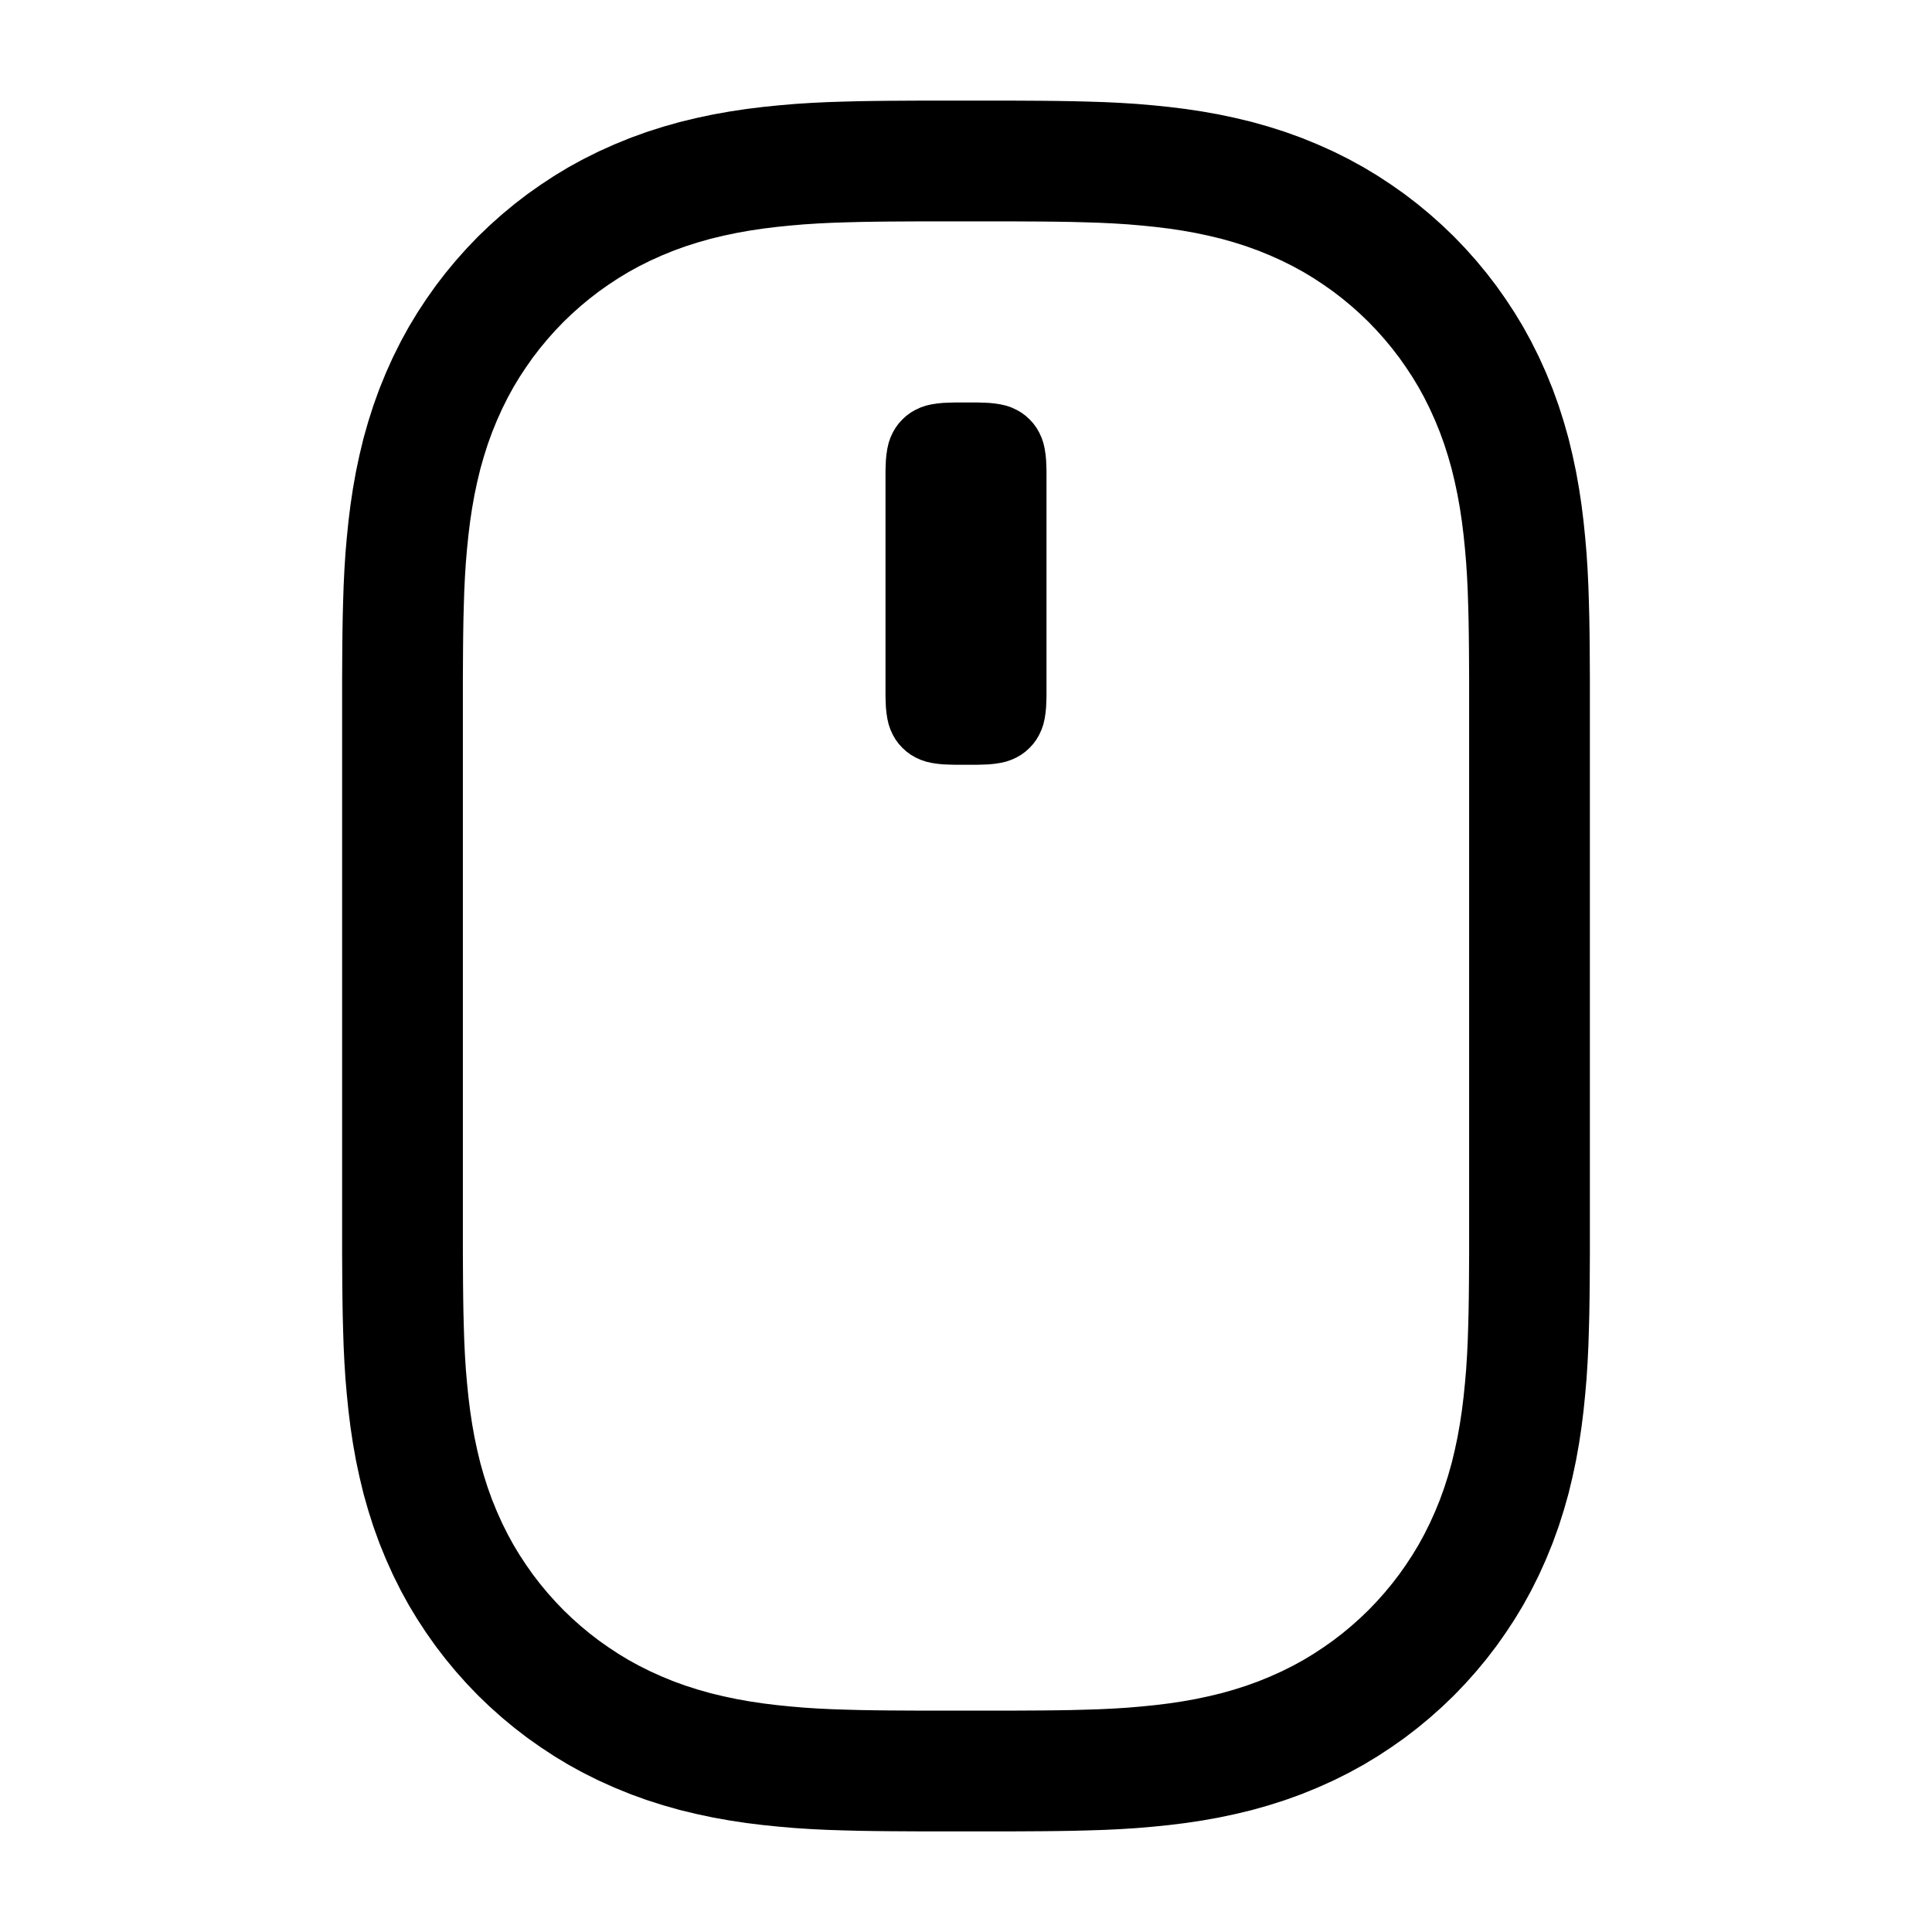
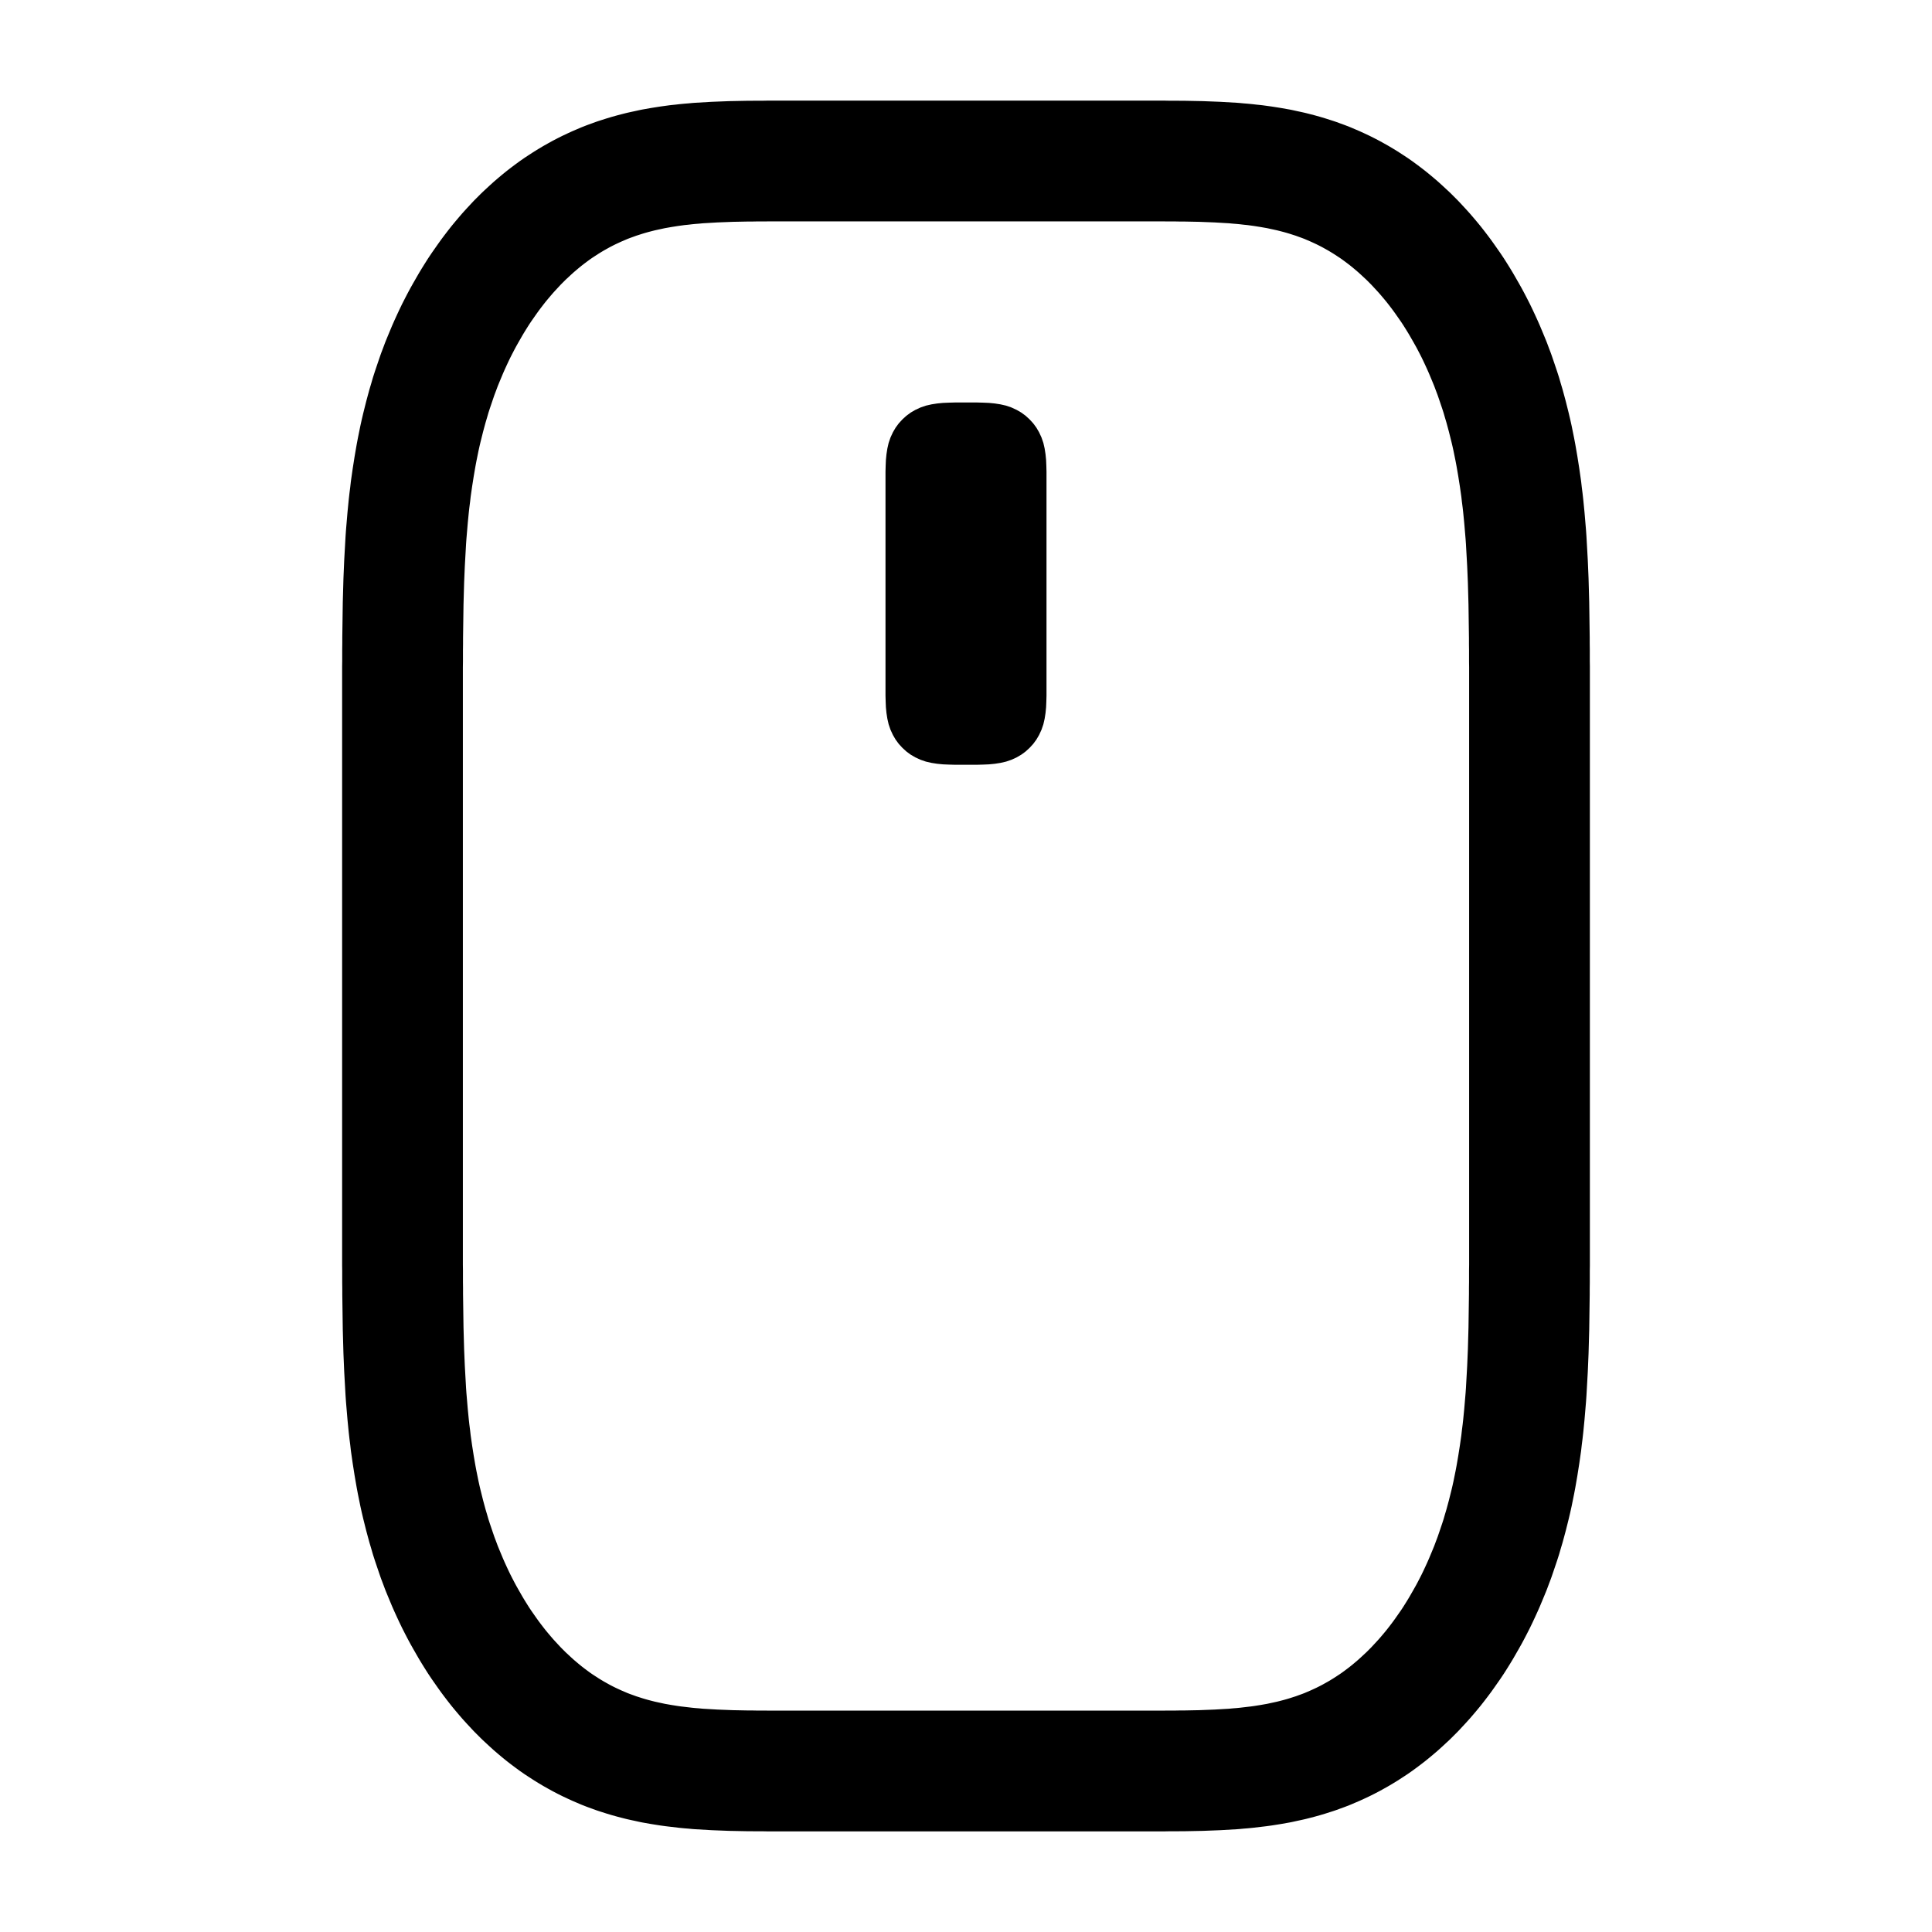
<svg xmlns="http://www.w3.org/2000/svg" viewBox="0 0 24 24" fill="none" stroke="currentColor" stroke-width="1.5" stroke-linecap="round" stroke-linejoin="round">
-   <path d="M5 9L5 8.812L5 8.624L5 8.436L5.001 8.248L5.002 8.061L5.004 7.873L5.007 7.685L5.012 7.497L5.018 7.309L5.027 7.122L5.039 6.934L5.055 6.747L5.074 6.56L5.097 6.374L5.125 6.188L5.158 6.003L5.197 5.819L5.241 5.636L5.292 5.456L5.349 5.277L5.413 5.1L5.484 4.926L5.561 4.755L5.645 4.587L5.729 4.434L5.819 4.285L5.915 4.139L6.015 3.997L6.121 3.859L6.232 3.725L6.348 3.595L6.469 3.469L6.595 3.348L6.725 3.232L6.859 3.121L6.997 3.015L7.139 2.915L7.285 2.819L7.434 2.729L7.587 2.645L7.755 2.561L7.926 2.484L8.1 2.413L8.277 2.349L8.456 2.292L8.636 2.241L8.819 2.197L9.003 2.158L9.188 2.125L9.374 2.097L9.56 2.074L9.747 2.055L9.934 2.039L10.122 2.027L10.309 2.018L10.497 2.012L10.685 2.007L10.873 2.004L11.061 2.002L11.248 2.001L11.436 2L11.624 2L11.812 2L12 2L12.188 2L12.376 2L12.564 2L12.752 2.001L12.939 2.002L13.127 2.004L13.315 2.007L13.503 2.012L13.691 2.018L13.878 2.027L14.066 2.039L14.253 2.055L14.44 2.074L14.626 2.097L14.812 2.125L14.997 2.158L15.181 2.197L15.364 2.241L15.544 2.292L15.723 2.349L15.9 2.413L16.074 2.484L16.245 2.561L16.413 2.645L16.566 2.729L16.715 2.819L16.861 2.915L17.003 3.015L17.141 3.121L17.275 3.232L17.405 3.348L17.531 3.469L17.652 3.595L17.768 3.725L17.879 3.859L17.985 3.997L18.085 4.139L18.181 4.285L18.271 4.434L18.355 4.587L18.439 4.755L18.516 4.926L18.587 5.1L18.651 5.277L18.708 5.456L18.759 5.636L18.803 5.819L18.842 6.003L18.875 6.188L18.903 6.374L18.926 6.56L18.945 6.747L18.961 6.934L18.973 7.122L18.982 7.309L18.988 7.497L18.993 7.685L18.996 7.873L18.998 8.061L18.999 8.248L19 8.436L19 8.624L19 8.812L19 9L19 15L19 15.188L19 15.376L19 15.564L18.999 15.752L18.998 15.939L18.996 16.127L18.993 16.315L18.988 16.503L18.982 16.691L18.973 16.878L18.961 17.066L18.945 17.253L18.926 17.44L18.903 17.626L18.875 17.812L18.842 17.997L18.803 18.181L18.759 18.364L18.708 18.544L18.651 18.723L18.587 18.9L18.516 19.074L18.439 19.245L18.355 19.413L18.271 19.566L18.181 19.715L18.085 19.861L17.985 20.003L17.879 20.141L17.768 20.275L17.652 20.405L17.531 20.531L17.405 20.652L17.275 20.768L17.141 20.879L17.003 20.985L16.861 21.085L16.715 21.181L16.566 21.271L16.413 21.355L16.245 21.439L16.074 21.516L15.9 21.587L15.723 21.651L15.544 21.708L15.364 21.759L15.181 21.803L14.997 21.842L14.812 21.875L14.626 21.903L14.44 21.926L14.253 21.945L14.066 21.961L13.878 21.973L13.691 21.982L13.503 21.988L13.315 21.993L13.127 21.996L12.939 21.998L12.752 21.999L12.564 22L12.376 22L12.188 22L12 22L11.812 22L11.624 22L11.436 22L11.248 21.999L11.061 21.998L10.873 21.996L10.685 21.993L10.497 21.988L10.309 21.982L10.122 21.973L9.934 21.961L9.747 21.945L9.56 21.926L9.374 21.903L9.188 21.875L9.003 21.842L8.819 21.803L8.636 21.759L8.456 21.708L8.277 21.651L8.1 21.587L7.926 21.516L7.755 21.439L7.587 21.355L7.434 21.271L7.285 21.181L7.139 21.085L6.997 20.985L6.859 20.879L6.725 20.768L6.595 20.652L6.469 20.531L6.348 20.405L6.232 20.275L6.121 20.141L6.015 20.003L5.915 19.861L5.819 19.715L5.729 19.566L5.645 19.413L5.561 19.245L5.484 19.074L5.413 18.9L5.349 18.723L5.292 18.544L5.241 18.364L5.197 18.181L5.158 17.997L5.125 17.812L5.097 17.626L5.074 17.44L5.055 17.253L5.039 17.066L5.027 16.878L5.018 16.691L5.012 16.503L5.007 16.315L5.004 16.127L5.002 15.939L5.001 15.752L5 15.564L5 15.376L5 15.188L5 15Z" />
+   <path d="M5 9L5 8.928L5 8.857L5 8.785L5 8.714L5 8.642L5 8.571L5 8.499L5 8.427L5 8.356L5 8.284L5.001 8.213L5.001 8.141L5.001 8.07L5.002 7.998L5.002 7.926L5.003 7.855L5.004 7.783L5.005 7.712L5.006 7.64L5.007 7.569L5.008 7.497L5.01 7.426L5.012 7.354L5.014 7.282L5.016 7.211L5.019 7.139L5.022 7.068L5.025 6.997L5.029 6.925L5.033 6.854L5.037 6.783L5.041 6.711L5.046 6.64L5.052 6.569L5.058 6.498L5.064 6.427L5.071 6.356L5.078 6.285L5.086 6.214L5.095 6.144L5.103 6.073L5.113 6.003L5.123 5.933L5.134 5.863L5.145 5.793L5.157 5.723L5.169 5.654L5.182 5.585L5.196 5.516L5.21 5.447L5.225 5.379L5.241 5.311L5.258 5.243L5.275 5.175L5.293 5.108L5.311 5.042L5.331 4.975L5.35 4.909L5.371 4.844L5.393 4.779L5.415 4.714L5.437 4.65L5.461 4.587L5.484 4.525L5.509 4.464L5.534 4.404L5.559 4.344L5.585 4.285L5.612 4.226L5.639 4.168L5.667 4.11L5.696 4.053L5.725 3.997L5.755 3.941L5.786 3.886L5.817 3.832L5.848 3.778L5.88 3.725L5.913 3.672L5.946 3.62L5.98 3.569L6.015 3.519L6.05 3.469L6.085 3.42L6.121 3.372L6.157 3.325L6.194 3.278L6.232 3.232L6.27 3.187L6.308 3.143L6.347 3.1L6.387 3.057L6.426 3.015L6.467 2.974L6.507 2.934L6.549 2.895L6.59 2.857L6.632 2.819L6.674 2.783L6.717 2.747L6.76 2.712L6.804 2.678L6.848 2.645L6.893 2.612L6.939 2.58L6.985 2.55L7.031 2.52L7.078 2.491L7.125 2.463L7.173 2.436L7.22 2.41L7.268 2.385L7.316 2.361L7.365 2.338L7.413 2.316L7.462 2.295L7.511 2.274L7.56 2.255L7.61 2.237L7.659 2.219L7.709 2.203L7.759 2.187L7.809 2.172L7.859 2.158L7.909 2.145L7.96 2.132L8.01 2.121L8.061 2.11L8.111 2.099L8.162 2.09L8.213 2.081L8.263 2.073L8.314 2.065L8.365 2.058L8.416 2.051L8.467 2.046L8.518 2.04L8.569 2.035L8.62 2.031L8.671 2.026L8.722 2.023L8.773 2.02L8.824 2.017L8.875 2.014L8.926 2.012L8.978 2.01L9.029 2.008L9.08 2.006L9.131 2.005L9.182 2.004L9.233 2.003L9.284 2.002L9.335 2.002L9.387 2.001L9.438 2.001L9.489 2.001L9.54 2L9.591 2L9.642 2L9.693 2L9.744 2L9.796 2L9.847 2L9.898 2L9.949 2L10 2L14 2L14.051 2L14.102 2L14.153 2L14.204 2L14.256 2L14.307 2L14.358 2L14.409 2L14.46 2L14.511 2.001L14.562 2.001L14.613 2.001L14.665 2.002L14.716 2.002L14.767 2.003L14.818 2.004L14.869 2.005L14.92 2.006L14.971 2.008L15.022 2.01L15.074 2.012L15.125 2.014L15.176 2.017L15.227 2.02L15.278 2.023L15.329 2.026L15.38 2.031L15.431 2.035L15.482 2.04L15.533 2.046L15.584 2.051L15.635 2.058L15.686 2.065L15.737 2.073L15.787 2.081L15.838 2.09L15.889 2.099L15.939 2.11L15.99 2.121L16.04 2.132L16.091 2.145L16.141 2.158L16.191 2.172L16.241 2.187L16.291 2.203L16.341 2.219L16.39 2.237L16.44 2.255L16.489 2.274L16.538 2.295L16.587 2.316L16.635 2.338L16.684 2.361L16.732 2.385L16.78 2.41L16.827 2.436L16.875 2.463L16.922 2.491L16.969 2.52L17.015 2.55L17.061 2.58L17.107 2.612L17.152 2.645L17.196 2.678L17.24 2.712L17.283 2.747L17.326 2.783L17.368 2.819L17.41 2.857L17.451 2.895L17.493 2.934L17.533 2.974L17.574 3.015L17.613 3.057L17.653 3.1L17.692 3.143L17.73 3.187L17.768 3.232L17.806 3.278L17.843 3.325L17.879 3.372L17.915 3.42L17.95 3.469L17.985 3.519L18.02 3.569L18.054 3.62L18.087 3.672L18.12 3.725L18.152 3.778L18.183 3.832L18.214 3.886L18.245 3.941L18.275 3.997L18.304 4.053L18.333 4.11L18.361 4.168L18.388 4.226L18.415 4.285L18.441 4.344L18.466 4.404L18.491 4.464L18.516 4.525L18.539 4.587L18.563 4.65L18.585 4.714L18.607 4.779L18.629 4.844L18.65 4.909L18.669 4.975L18.689 5.042L18.707 5.108L18.725 5.175L18.742 5.243L18.759 5.311L18.775 5.379L18.79 5.447L18.804 5.516L18.818 5.585L18.831 5.654L18.843 5.723L18.855 5.793L18.866 5.863L18.877 5.933L18.887 6.003L18.897 6.073L18.905 6.144L18.914 6.214L18.922 6.285L18.929 6.356L18.936 6.427L18.942 6.498L18.948 6.569L18.954 6.64L18.959 6.711L18.963 6.783L18.967 6.854L18.971 6.925L18.975 6.997L18.978 7.068L18.981 7.139L18.984 7.211L18.986 7.282L18.988 7.354L18.99 7.426L18.992 7.497L18.993 7.569L18.994 7.64L18.995 7.712L18.996 7.783L18.997 7.855L18.998 7.926L18.998 7.998L18.999 8.07L18.999 8.141L18.999 8.213L19 8.284L19 8.356L19 8.427L19 8.499L19 8.571L19 8.642L19 8.714L19 8.785L19 8.857L19 8.928L19 9L19 15L19 15.072L19 15.143L19 15.215L19 15.286L19 15.358L19 15.429L19 15.501L19 15.573L19 15.644L19 15.716L18.999 15.787L18.999 15.859L18.999 15.93L18.998 16.002L18.998 16.074L18.997 16.145L18.996 16.217L18.995 16.288L18.994 16.36L18.993 16.431L18.992 16.503L18.99 16.574L18.988 16.646L18.986 16.718L18.984 16.789L18.981 16.861L18.978 16.932L18.975 17.003L18.971 17.075L18.967 17.146L18.963 17.217L18.959 17.289L18.954 17.36L18.948 17.431L18.942 17.502L18.936 17.573L18.929 17.644L18.922 17.715L18.914 17.786L18.905 17.856L18.897 17.927L18.887 17.997L18.877 18.067L18.866 18.137L18.855 18.207L18.843 18.277L18.831 18.346L18.818 18.415L18.804 18.484L18.79 18.553L18.775 18.621L18.759 18.689L18.742 18.757L18.725 18.825L18.707 18.892L18.689 18.958L18.669 19.025L18.65 19.091L18.629 19.156L18.607 19.221L18.585 19.286L18.563 19.35L18.539 19.413L18.516 19.475L18.491 19.536L18.466 19.596L18.441 19.656L18.415 19.715L18.388 19.774L18.361 19.832L18.333 19.89L18.304 19.947L18.275 20.003L18.245 20.059L18.214 20.114L18.183 20.168L18.152 20.222L18.12 20.275L18.087 20.328L18.054 20.38L18.02 20.431L17.985 20.481L17.95 20.531L17.915 20.58L17.879 20.628L17.843 20.675L17.806 20.722L17.768 20.768L17.73 20.813L17.692 20.857L17.653 20.9L17.613 20.943L17.574 20.985L17.533 21.026L17.493 21.066L17.451 21.105L17.41 21.143L17.368 21.181L17.326 21.217L17.283 21.253L17.24 21.288L17.196 21.322L17.152 21.355L17.107 21.388L17.061 21.42L17.015 21.45L16.969 21.48L16.922 21.509L16.875 21.537L16.827 21.564L16.78 21.59L16.732 21.615L16.684 21.639L16.635 21.662L16.587 21.684L16.538 21.705L16.489 21.726L16.44 21.745L16.39 21.763L16.341 21.781L16.291 21.797L16.241 21.813L16.191 21.828L16.141 21.842L16.091 21.855L16.04 21.868L15.99 21.879L15.939 21.89L15.889 21.901L15.838 21.91L15.787 21.919L15.737 21.927L15.686 21.935L15.635 21.942L15.584 21.948L15.533 21.954L15.482 21.96L15.431 21.965L15.38 21.969L15.329 21.974L15.278 21.977L15.227 21.98L15.176 21.983L15.125 21.986L15.074 21.988L15.022 21.99L14.971 21.992L14.92 21.994L14.869 21.995L14.818 21.996L14.767 21.997L14.716 21.998L14.665 21.998L14.613 21.999L14.562 21.999L14.511 21.999L14.46 22L14.409 22L14.358 22L14.307 22L14.256 22L14.204 22L14.153 22L14.102 22L14.051 22L14 22L10 22L9.949 22L9.898 22L9.847 22L9.796 22L9.744 22L9.693 22L9.642 22L9.591 22L9.54 22L9.489 21.999L9.438 21.999L9.387 21.999L9.335 21.998L9.284 21.998L9.233 21.997L9.182 21.996L9.131 21.995L9.08 21.994L9.029 21.992L8.978 21.99L8.926 21.988L8.875 21.986L8.824 21.983L8.773 21.98L8.722 21.977L8.671 21.974L8.62 21.969L8.569 21.965L8.518 21.96L8.467 21.954L8.416 21.948L8.365 21.942L8.314 21.935L8.263 21.927L8.213 21.919L8.162 21.91L8.111 21.901L8.061 21.89L8.01 21.879L7.96 21.868L7.909 21.855L7.859 21.842L7.809 21.828L7.759 21.813L7.709 21.797L7.659 21.781L7.61 21.763L7.56 21.745L7.511 21.726L7.462 21.705L7.413 21.684L7.365 21.662L7.316 21.639L7.268 21.615L7.22 21.59L7.173 21.564L7.125 21.537L7.078 21.509L7.031 21.48L6.985 21.45L6.939 21.42L6.893 21.388L6.848 21.355L6.804 21.322L6.76 21.288L6.717 21.253L6.674 21.217L6.632 21.181L6.59 21.143L6.549 21.105L6.507 21.066L6.467 21.026L6.426 20.985L6.387 20.943L6.347 20.9L6.308 20.857L6.27 20.813L6.232 20.768L6.194 20.722L6.157 20.675L6.121 20.628L6.085 20.58L6.05 20.531L6.015 20.481L5.98 20.431L5.946 20.38L5.913 20.328L5.88 20.275L5.848 20.222L5.817 20.168L5.786 20.114L5.755 20.059L5.725 20.003L5.696 19.947L5.667 19.89L5.639 19.832L5.612 19.774L5.585 19.715L5.559 19.656L5.534 19.596L5.509 19.536L5.484 19.475L5.461 19.413L5.437 19.35L5.415 19.286L5.393 19.221L5.371 19.156L5.35 19.091L5.331 19.025L5.311 18.958L5.293 18.892L5.275 18.825L5.258 18.757L5.241 18.689L5.225 18.621L5.21 18.553L5.196 18.484L5.182 18.415L5.169 18.346L5.157 18.277L5.145 18.207L5.134 18.137L5.123 18.067L5.113 17.997L5.103 17.927L5.095 17.856L5.086 17.786L5.078 17.715L5.071 17.644L5.064 17.573L5.058 17.502L5.052 17.431L5.046 17.36L5.041 17.289L5.037 17.217L5.033 17.146L5.029 17.075L5.025 17.003L5.022 16.932L5.019 16.861L5.016 16.789L5.014 16.718L5.012 16.646L5.01 16.574L5.008 16.503L5.007 16.431L5.006 16.36L5.005 16.288L5.004 16.217L5.003 16.145L5.002 16.074L5.002 16.002L5.001 15.93L5.001 15.859L5.001 15.787L5 15.716L5 15.644L5 15.573L5 15.501L5 15.429L5 15.358L5 15.286L5 15.215L5 15.143L5 15.072L5 15Z" />
  <path fill="currentColor" stroke="none" d="M11 6L11 5.928L11 5.857L11.002 5.785L11.005 5.714L11.012 5.643L11.023 5.572L11.039 5.502L11.062 5.435L11.092 5.37L11.126 5.312L11.165 5.259L11.21 5.21L11.259 5.165L11.312 5.126L11.37 5.092L11.435 5.062L11.502 5.039L11.572 5.023L11.643 5.012L11.714 5.005L11.785 5.002L11.857 5L11.928 5L12 5L12.072 5L12.143 5L12.215 5.002L12.286 5.005L12.357 5.012L12.428 5.023L12.498 5.039L12.565 5.062L12.63 5.092L12.688 5.126L12.741 5.165L12.79 5.21L12.835 5.259L12.874 5.312L12.908 5.37L12.938 5.435L12.961 5.502L12.977 5.572L12.988 5.643L12.995 5.714L12.998 5.785L13 5.857L13 5.928L13 6L13 8.5L13 8.572L13 8.643L12.998 8.715L12.995 8.786L12.988 8.857L12.977 8.928L12.961 8.998L12.938 9.065L12.908 9.13L12.874 9.188L12.835 9.241L12.79 9.29L12.741 9.335L12.688 9.374L12.63 9.408L12.565 9.438L12.498 9.461L12.428 9.477L12.357 9.488L12.286 9.495L12.215 9.498L12.143 9.5L12.072 9.5L12 9.5L11.928 9.5L11.857 9.5L11.785 9.498L11.714 9.495L11.643 9.488L11.572 9.477L11.502 9.461L11.435 9.438L11.37 9.408L11.312 9.374L11.259 9.335L11.21 9.29L11.165 9.241L11.126 9.188L11.092 9.13L11.062 9.065L11.039 8.998L11.023 8.928L11.012 8.857L11.005 8.786L11.002 8.715L11 8.643L11 8.572L11 8.5Z" />
</svg>
